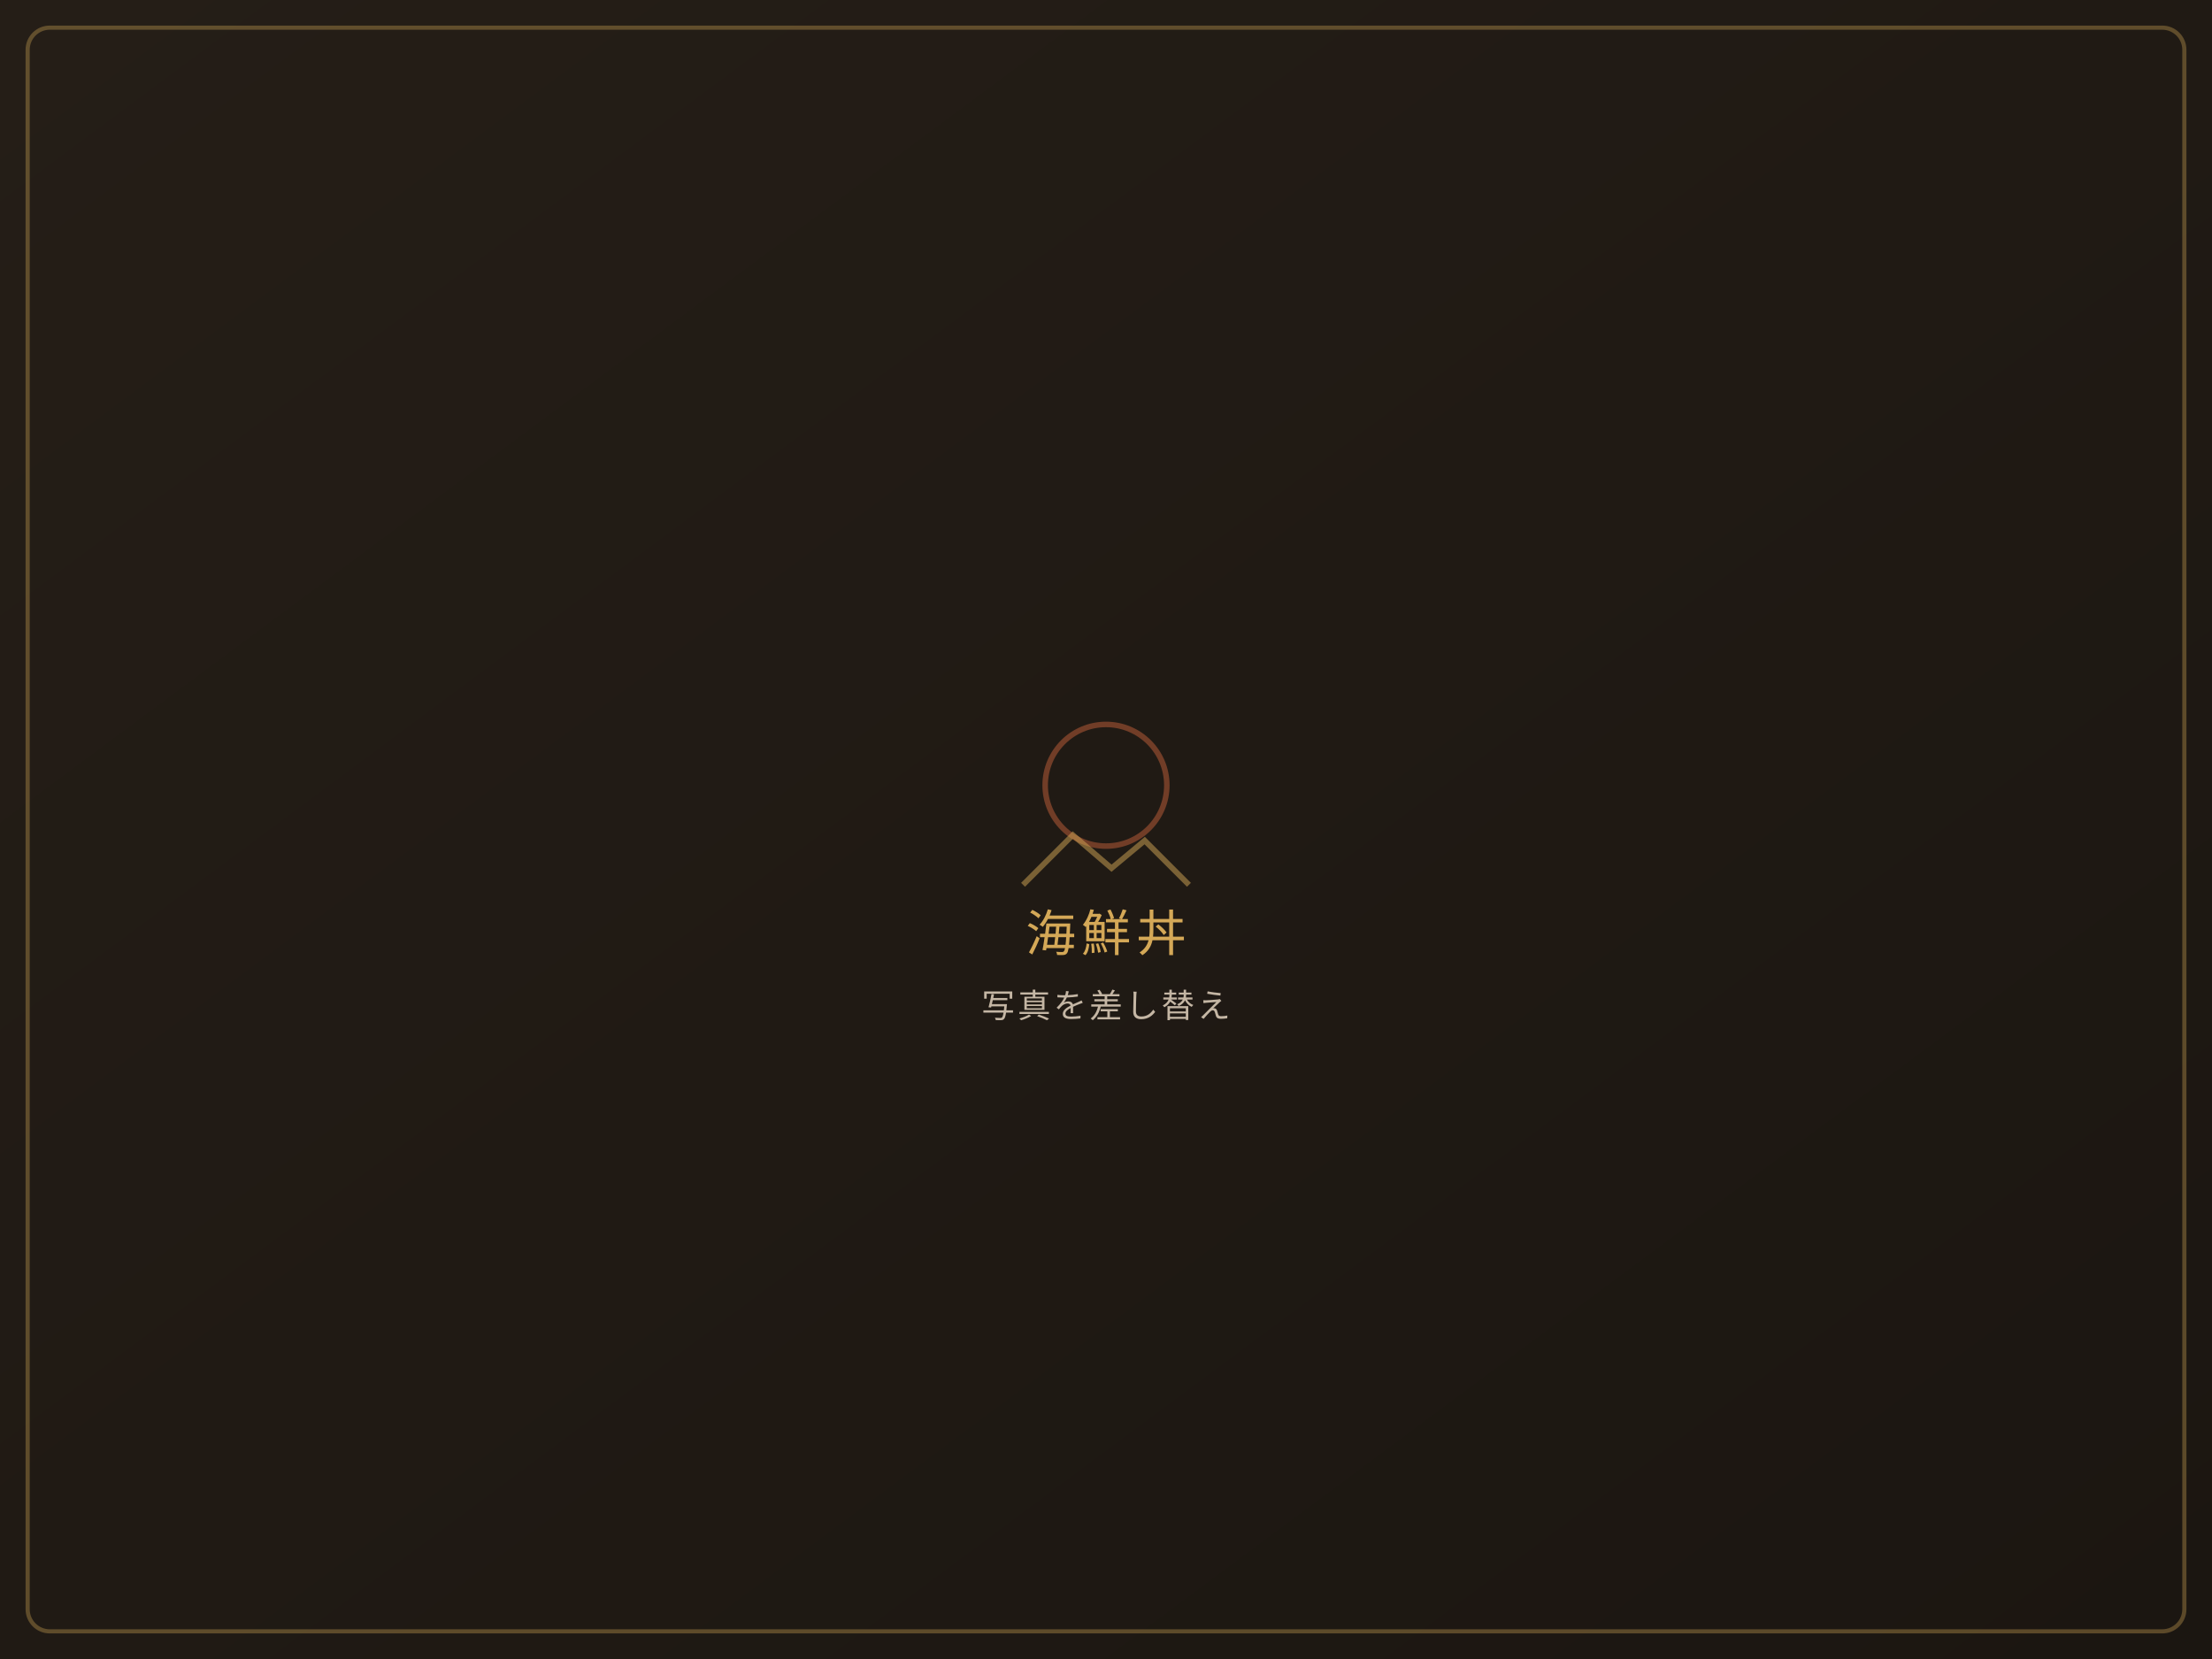
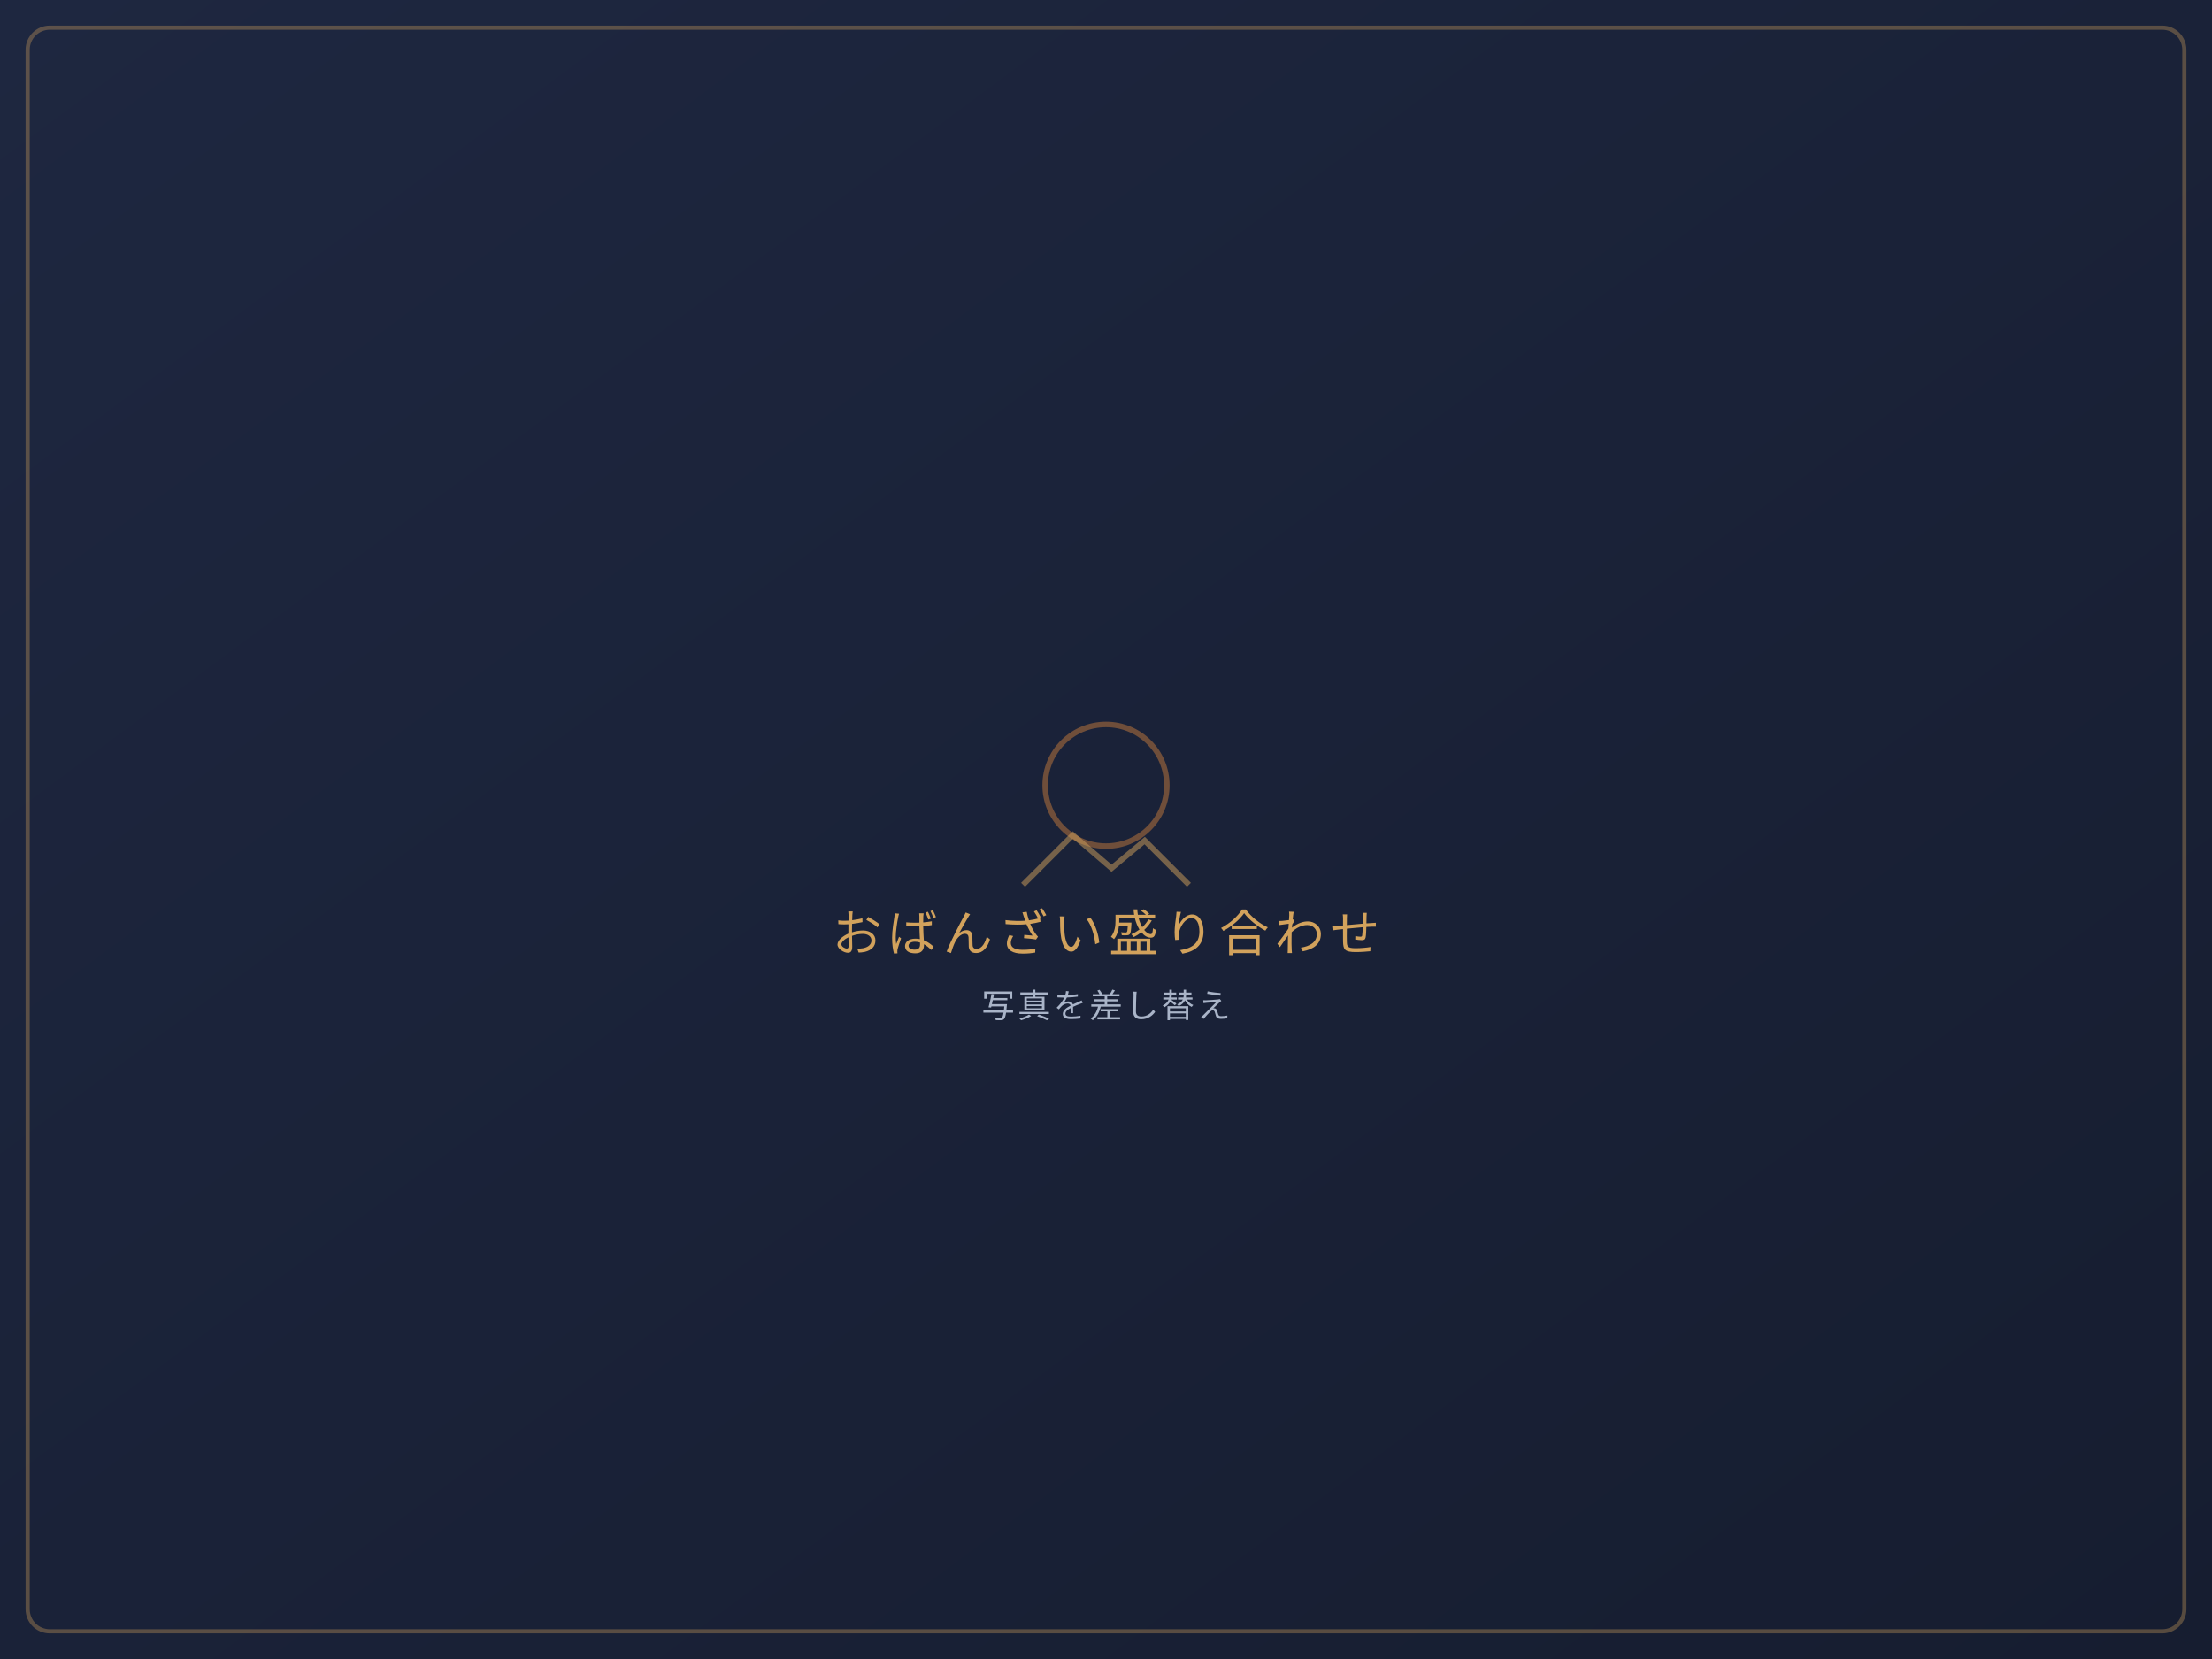
<svg xmlns="http://www.w3.org/2000/svg" width="800" height="600" viewBox="0 0 800 600">
  <defs>
    <linearGradient id="g" x1="0" y1="0" x2="1" y2="1">
-       <stop offset="0" stop-color="#251e17" />
-       <stop offset="1" stop-color="#1b1611" />
+       <stop offset="0" stop-color="#1e2740" />
+       <stop offset="1" stop-color="#161d30" />
    </linearGradient>
  </defs>
  <rect width="800" height="600" fill="url(#g)" />
-   <rect x="10" y="10" width="780" height="580" fill="none" stroke="#d4a857" stroke-opacity="0.35" stroke-width="1.5" rx="8" />
-   <g fill="none" stroke="#c2603a" stroke-opacity="0.5" stroke-width="2">
+   <rect x="10" y="10" width="780" height="580" fill="none" stroke="#d2a25c" stroke-opacity="0.35" stroke-width="1.5" rx="8" />
+   <g fill="none" stroke="#c47a3d" stroke-opacity="0.5" stroke-width="2">
    <circle cx="400" cy="284" r="22" />
-     <path d="M370 320 l18 -18 14 12 12 -10 16 16" stroke="#d4a857" stroke-opacity="0.5" />
+     <path d="M370 320 l18 -18 14 12 12 -10 16 16" stroke="#d2a25c" stroke-opacity="0.5" />
  </g>
-   <text x="400" y="344" fill="#d4a857" font-family="serif" font-size="18" text-anchor="middle" letter-spacing="2">海鮮丼</text>
-   <text x="400" y="368" fill="#c4b6a4" font-family="sans-serif" font-size="12" text-anchor="middle" letter-spacing="1">写真を差し替え</text>
+   <text x="400" y="344" fill="#d2a25c" font-family="serif" font-size="18" text-anchor="middle" letter-spacing="2">おばんざい盛り合わせ</text>
+   <text x="400" y="368" fill="#a9b4c8" font-family="sans-serif" font-size="12" text-anchor="middle" letter-spacing="1">写真を差し替え</text>
</svg>
